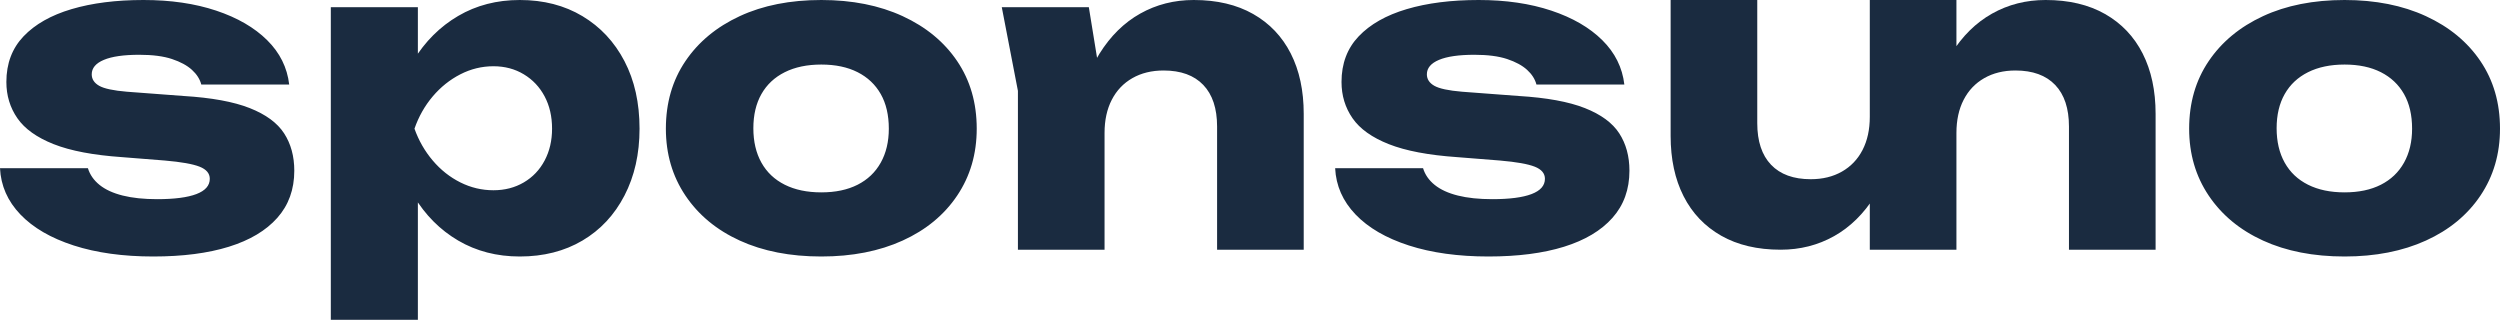
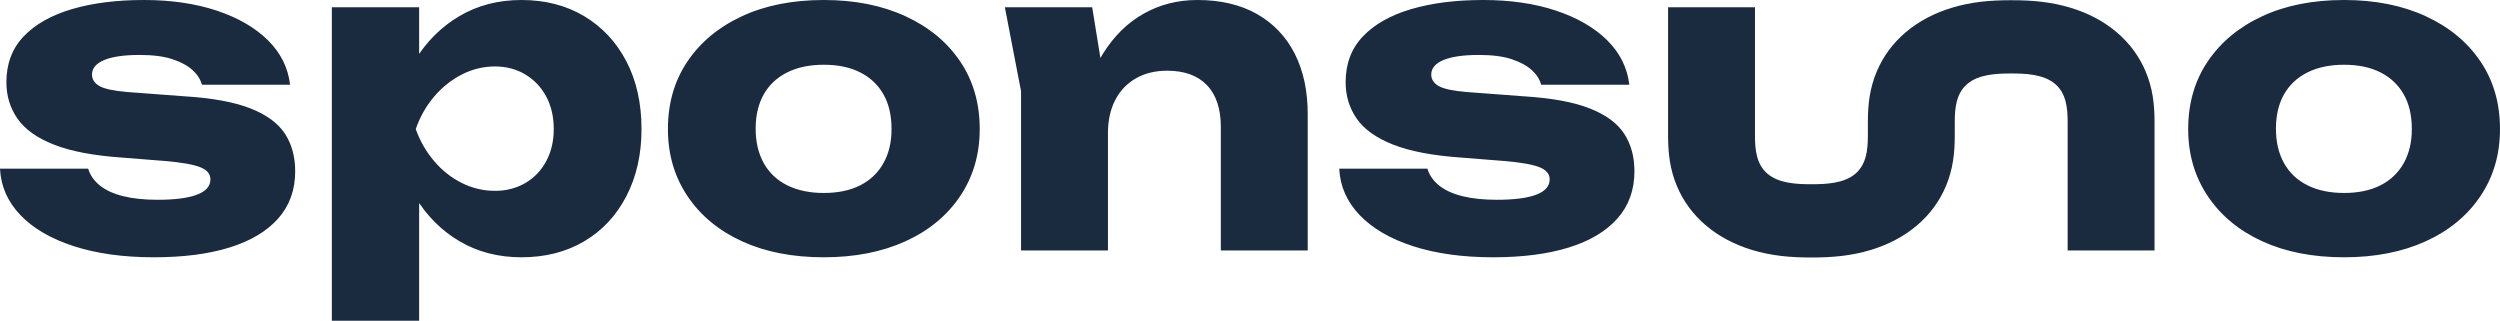
- <svg xmlns="http://www.w3.org/2000/svg" viewBox="25.00 -588.00 5887 753" role="img" aria-label="Sponsuno">
-   <path fill="#1A2B40" d="M718 -186Q718 -120 678 -75Q638 -30 564 -7Q490 16 386 16Q279 16 198.5 -10Q118 -36 73 -83Q28 -130 25 -192L232 -192Q239 -169 259.5 -152.5Q280 -136 314 -127.5Q348 -119 395 -119Q456 -119 487.5 -131Q519 -143 519 -167Q519 -186 495 -195.5Q471 -205 413 -210L312 -218Q211 -225 151.5 -248.5Q92 -272 66 -309.5Q40 -347 40 -395Q40 -460 80.5 -502.5Q121 -545 193.5 -566.5Q266 -588 363 -588Q459 -588 534 -563Q609 -538 654 -493.5Q699 -449 706 -389L499 -389Q494 -408 477 -423.5Q460 -439 430 -449Q400 -459 353 -459Q298 -459 269.5 -447Q241 -435 241 -413Q241 -396 258.5 -386Q276 -376 324 -372L457 -362Q556 -356 613 -333.5Q670 -311 694 -274Q718 -237 718 -186ZM804 -571L1009 -571L1009 -407L1000 -383L1000 -223L1009 -176L1009 165L804 165L804 -571ZM944 -285Q957 -378 998.5 -445.5Q1040 -513 1104 -550.5Q1168 -588 1249 -588Q1333 -588 1396.5 -550Q1460 -512 1495.5 -444Q1531 -376 1531 -285Q1531 -196 1495.5 -127.5Q1460 -59 1396.5 -21.5Q1333 16 1249 16Q1168 16 1104 -21.5Q1040 -59 999 -127Q958 -195 944 -285ZM1325 -285Q1325 -328 1307.5 -361Q1290 -394 1258.5 -413Q1227 -432 1187 -432Q1146 -432 1109 -413Q1072 -394 1044 -361Q1016 -328 1001 -285Q1016 -243 1044 -210Q1072 -177 1109 -158.5Q1146 -140 1187 -140Q1227 -140 1258.5 -158.5Q1290 -177 1307.5 -210Q1325 -243 1325 -285ZM1959 16Q1849 16 1767 -21.5Q1685 -59 1639 -127.5Q1593 -196 1593 -285Q1593 -376 1639 -444Q1685 -512 1767 -550Q1849 -588 1959 -588Q2068 -588 2150.5 -550Q2233 -512 2279 -444Q2325 -376 2325 -285Q2325 -196 2279 -127.5Q2233 -59 2150.5 -21.5Q2068 16 1959 16ZM1959 -135Q2009 -135 2044.5 -153Q2080 -171 2099 -205Q2118 -239 2118 -285Q2118 -333 2099 -366.5Q2080 -400 2044.5 -418Q2009 -436 1959 -436Q1909 -436 1873 -418Q1837 -400 1818 -366.5Q1799 -333 1799 -286Q1799 -239 1818 -205Q1837 -171 1873 -153Q1909 -135 1959 -135ZM2384 -571L2589 -571L2626 -343L2626 0L2422 0L2422 -374L2384 -571ZM2836 -588Q2918 -588 2976 -555Q3034 -522 3064.5 -462Q3095 -402 3095 -320L3095 0L2891 0L2891 -290Q2891 -354 2858.5 -388Q2826 -422 2765 -422Q2723 -422 2691.5 -404Q2660 -386 2643 -353Q2626 -320 2626 -275L2563 -308Q2575 -399 2614 -461.5Q2653 -524 2710 -556Q2767 -588 2836 -588ZM3862 -186Q3862 -120 3822 -75Q3782 -30 3708 -7Q3634 16 3530 16Q3423 16 3342.5 -10Q3262 -36 3217 -83Q3172 -130 3169 -192L3376 -192Q3383 -169 3403.5 -152.5Q3424 -136 3458 -127.5Q3492 -119 3539 -119Q3600 -119 3631.5 -131Q3663 -143 3663 -167Q3663 -186 3639 -195.5Q3615 -205 3557 -210L3456 -218Q3355 -225 3295.5 -248.5Q3236 -272 3210 -309.5Q3184 -347 3184 -395Q3184 -460 3224.5 -502.5Q3265 -545 3337.5 -566.5Q3410 -588 3507 -588Q3603 -588 3678 -563Q3753 -538 3798 -493.5Q3843 -449 3850 -389L3643 -389Q3638 -408 3621 -423.5Q3604 -439 3574 -449Q3544 -459 3497 -459Q3442 -459 3413.5 -447Q3385 -435 3385 -413Q3385 -396 3402.5 -386Q3420 -376 3468 -372L3601 -362Q3700 -356 3757 -333.5Q3814 -311 3838 -274Q3862 -237 3862 -186ZM5546 16Q5436 16 5354 -21.5Q5272 -59 5226 -127.5Q5180 -196 5180 -285Q5180 -376 5226 -444Q5272 -512 5354 -550Q5436 -588 5546 -588Q5655 -588 5737.5 -550Q5820 -512 5866 -444Q5912 -376 5912 -285Q5912 -196 5866 -127.5Q5820 -59 5737.5 -21.5Q5655 16 5546 16ZM5546 -135Q5596 -135 5631.5 -153Q5667 -171 5686 -205Q5705 -239 5705 -285Q5705 -333 5686 -366.5Q5667 -400 5631.5 -418Q5596 -436 5546 -436Q5496 -436 5460 -418Q5424 -400 5405 -366.5Q5386 -333 5386 -286Q5386 -239 5405 -205Q5424 -171 5460 -153Q5496 -135 5546 -135Z" />
-   <path fill="#1A2B40" d="M4632 0L4428 0L4428 -588L4632 -588ZM4218 0Q4136 0 4078 -33Q4020 -66 3989.5 -126Q3959 -186 3959 -268L3959 -588L4163 -588L4163 -298Q4163 -234 4195.5 -200Q4228 -166 4289 -166Q4331 -166 4362.5 -184Q4394 -202 4411 -235Q4428 -268 4428 -313L4491 -280Q4479 -189 4440 -126.5Q4401 -64 4344 -32Q4287 0 4218 0ZM4428 -588L4632 -588L4632 0L4428 0ZM4842 -588Q4924 -588 4982 -555Q5040 -522 5070.5 -462Q5101 -402 5101 -320L5101 0L4897 0L4897 -290Q4897 -354 4864.5 -388Q4832 -422 4771 -422Q4729 -422 4697.5 -404Q4666 -386 4649 -353Q4632 -320 4632 -275L4569 -308Q4581 -399 4620 -461.5Q4659 -524 4716 -556Q4773 -588 4842 -588Z" />
+ <svg xmlns="http://www.w3.org/2000/svg" viewBox="25.00 -588.00 5869 753" role="img" aria-label="Sponsuno">
+   <path fill="#1A2B40" d="M718 -186Q718 -120 678 -75Q638 -30 564 -7Q490 16 386 16Q279 16 198.5 -10Q118 -36 73 -83Q28 -130 25 -192L232 -192Q239 -169 259.5 -152.5Q280 -136 314 -127.5Q348 -119 395 -119Q456 -119 487.5 -131Q519 -143 519 -167Q519 -186 495 -195.5Q471 -205 413 -210L312 -218Q211 -225 151.5 -248.5Q92 -272 66 -309.5Q40 -347 40 -395Q40 -460 80.5 -502.5Q121 -545 193.5 -566.5Q266 -588 363 -588Q459 -588 534 -563Q609 -538 654 -493.5Q699 -449 706 -389L499 -389Q494 -408 477 -423.5Q460 -439 430 -449Q400 -459 353 -459Q298 -459 269.5 -447Q241 -435 241 -413Q241 -396 258.5 -386Q276 -376 324 -372L457 -362Q556 -356 613 -333.5Q670 -311 694 -274Q718 -237 718 -186ZM804 -571L1009 -571L1009 -407L1000 -383L1000 -223L1009 -176L1009 165L804 165L804 -571ZM944 -285Q957 -378 998.5 -445.5Q1040 -513 1104 -550.5Q1168 -588 1249 -588Q1333 -588 1396.5 -550Q1460 -512 1495.5 -444Q1531 -376 1531 -285Q1531 -196 1495.5 -127.5Q1460 -59 1396.5 -21.5Q1333 16 1249 16Q1168 16 1104 -21.5Q1040 -59 999 -127Q958 -195 944 -285ZM1325 -285Q1325 -328 1307.5 -361Q1290 -394 1258.5 -413Q1227 -432 1187 -432Q1146 -432 1109 -413Q1072 -394 1044 -361Q1016 -328 1001 -285Q1016 -243 1044 -210Q1072 -177 1109 -158.5Q1146 -140 1187 -140Q1227 -140 1258.5 -158.5Q1290 -177 1307.5 -210Q1325 -243 1325 -285ZM1959 16Q1849 16 1767 -21.5Q1685 -59 1639 -127.5Q1593 -196 1593 -285Q1593 -376 1639 -444Q1685 -512 1767 -550Q1849 -588 1959 -588Q2068 -588 2150.5 -550Q2233 -512 2279 -444Q2325 -376 2325 -285Q2325 -196 2279 -127.5Q2233 -59 2150.5 -21.5Q2068 16 1959 16ZM1959 -135Q2009 -135 2044.5 -153Q2080 -171 2099 -205Q2118 -239 2118 -285Q2118 -333 2099 -366.5Q2080 -400 2044.5 -418Q2009 -436 1959 -436Q1909 -436 1873 -418Q1837 -400 1818 -366.5Q1799 -333 1799 -286Q1799 -239 1818 -205Q1837 -171 1873 -153Q1909 -135 1959 -135ZM2384 -571L2589 -571L2626 -343L2626 0L2422 0L2422 -374L2384 -571ZM2836 -588Q2918 -588 2976 -555Q3034 -522 3064.5 -462Q3095 -402 3095 -320L3095 0L2891 0L2891 -290Q2891 -354 2858.5 -388Q2826 -422 2765 -422Q2723 -422 2691.5 -404Q2660 -386 2643 -353Q2626 -320 2626 -275L2563 -308Q2575 -399 2614 -461.5Q2653 -524 2710 -556Q2767 -588 2836 -588ZM3862 -186Q3862 -120 3822 -75Q3782 -30 3708 -7Q3634 16 3530 16Q3423 16 3342.5 -10Q3262 -36 3217 -83Q3172 -130 3169 -192L3376 -192Q3383 -169 3403.5 -152.5Q3424 -136 3458 -127.5Q3492 -119 3539 -119Q3600 -119 3631.5 -131Q3663 -143 3663 -167Q3663 -186 3639 -195.5Q3615 -205 3557 -210L3456 -218Q3355 -225 3295.5 -248.5Q3236 -272 3210 -309.5Q3184 -347 3184 -395Q3184 -460 3224.5 -502.5Q3265 -545 3337.5 -566.5Q3410 -588 3507 -588Q3603 -588 3678 -563Q3753 -538 3798 -493.5Q3843 -449 3850 -389L3643 -389Q3638 -408 3621 -423.5Q3604 -439 3574 -449Q3544 -459 3497 -459Q3442 -459 3413.5 -447Q3385 -435 3385 -413Q3385 -396 3402.5 -386Q3420 -376 3468 -372L3601 -362Q3700 -356 3757 -333.5Q3814 -311 3838 -274Q3862 -237 3862 -186ZM5528 16Q5418 16 5336 -21.5Q5254 -59 5208 -127.5Q5162 -196 5162 -285Q5162 -376 5208 -444Q5254 -512 5336 -550Q5418 -588 5528 -588Q5637 -588 5719.5 -550Q5802 -512 5848 -444Q5894 -376 5894 -285Q5894 -196 5848 -127.5Q5802 -59 5719.5 -21.5Q5637 16 5528 16ZM5528 -135Q5578 -135 5613.5 -153Q5649 -171 5668 -205Q5687 -239 5687 -285Q5687 -333 5668 -366.5Q5649 -400 5613.5 -418Q5578 -436 5528 -436Q5478 -436 5442 -418Q5406 -400 5387 -366.5Q5368 -333 5368 -286Q5368 -239 5387 -205Q5406 -171 5442 -153Q5478 -135 5528 -135Z" />
+   <path fill="#1A2B40" d="M3941 -571L4145 -571L4145 -269.5C4145 -237.22 4148.11 -202.52 4174.36 -180.13C4201.39 -157.08 4244.01 -155.5 4277.5 -155.5C4310.99 -155.5 4353.61 -157.08 4380.64 -180.13C4406.89 -202.52 4410 -237.22 4410 -269.5L4410 -301.5C4410 -343.5 4414.43 -380.95 4430.81 -419.99C4445.8 -455.76 4468.8 -486.64 4498.29 -511.79C4529.79 -538.66 4566.99 -557.56 4606.48 -569.6C4653.19 -583.85 4697.92 -587.5 4746.5 -587.5C4795.08 -587.5 4839.81 -583.85 4886.52 -569.6C4926.01 -557.56 4963.21 -538.66 4994.71 -511.79C5024.2 -486.64 5047.2 -455.76 5062.19 -419.99C5078.57 -380.95 5083 -343.5 5083 -301.5L5083 0L4879 0L4879 -301.5C4879 -333.78 4875.89 -368.48 4849.64 -390.87C4822.61 -413.92 4779.99 -415.5 4746.5 -415.5C4713.01 -415.5 4670.39 -413.92 4643.36 -390.87C4617.11 -368.48 4614 -333.78 4614 -301.5L4614 -269.5C4614 -227.5 4609.57 -190.05 4593.19 -151.01C4578.2 -115.24 4555.2 -84.36 4525.71 -59.21C4494.21 -32.34 4457.01 -13.44 4417.52 -1.4C4370.81 12.85 4326.08 16.5 4277.5 16.5C4228.92 16.5 4184.19 12.85 4137.48 -1.4C4097.99 -13.44 4060.79 -32.34 4029.29 -59.21C3999.8 -84.36 3976.8 -115.24 3961.81 -151.01C3945.43 -190.05 3941 -227.5 3941 -269.5Z" />
</svg>
